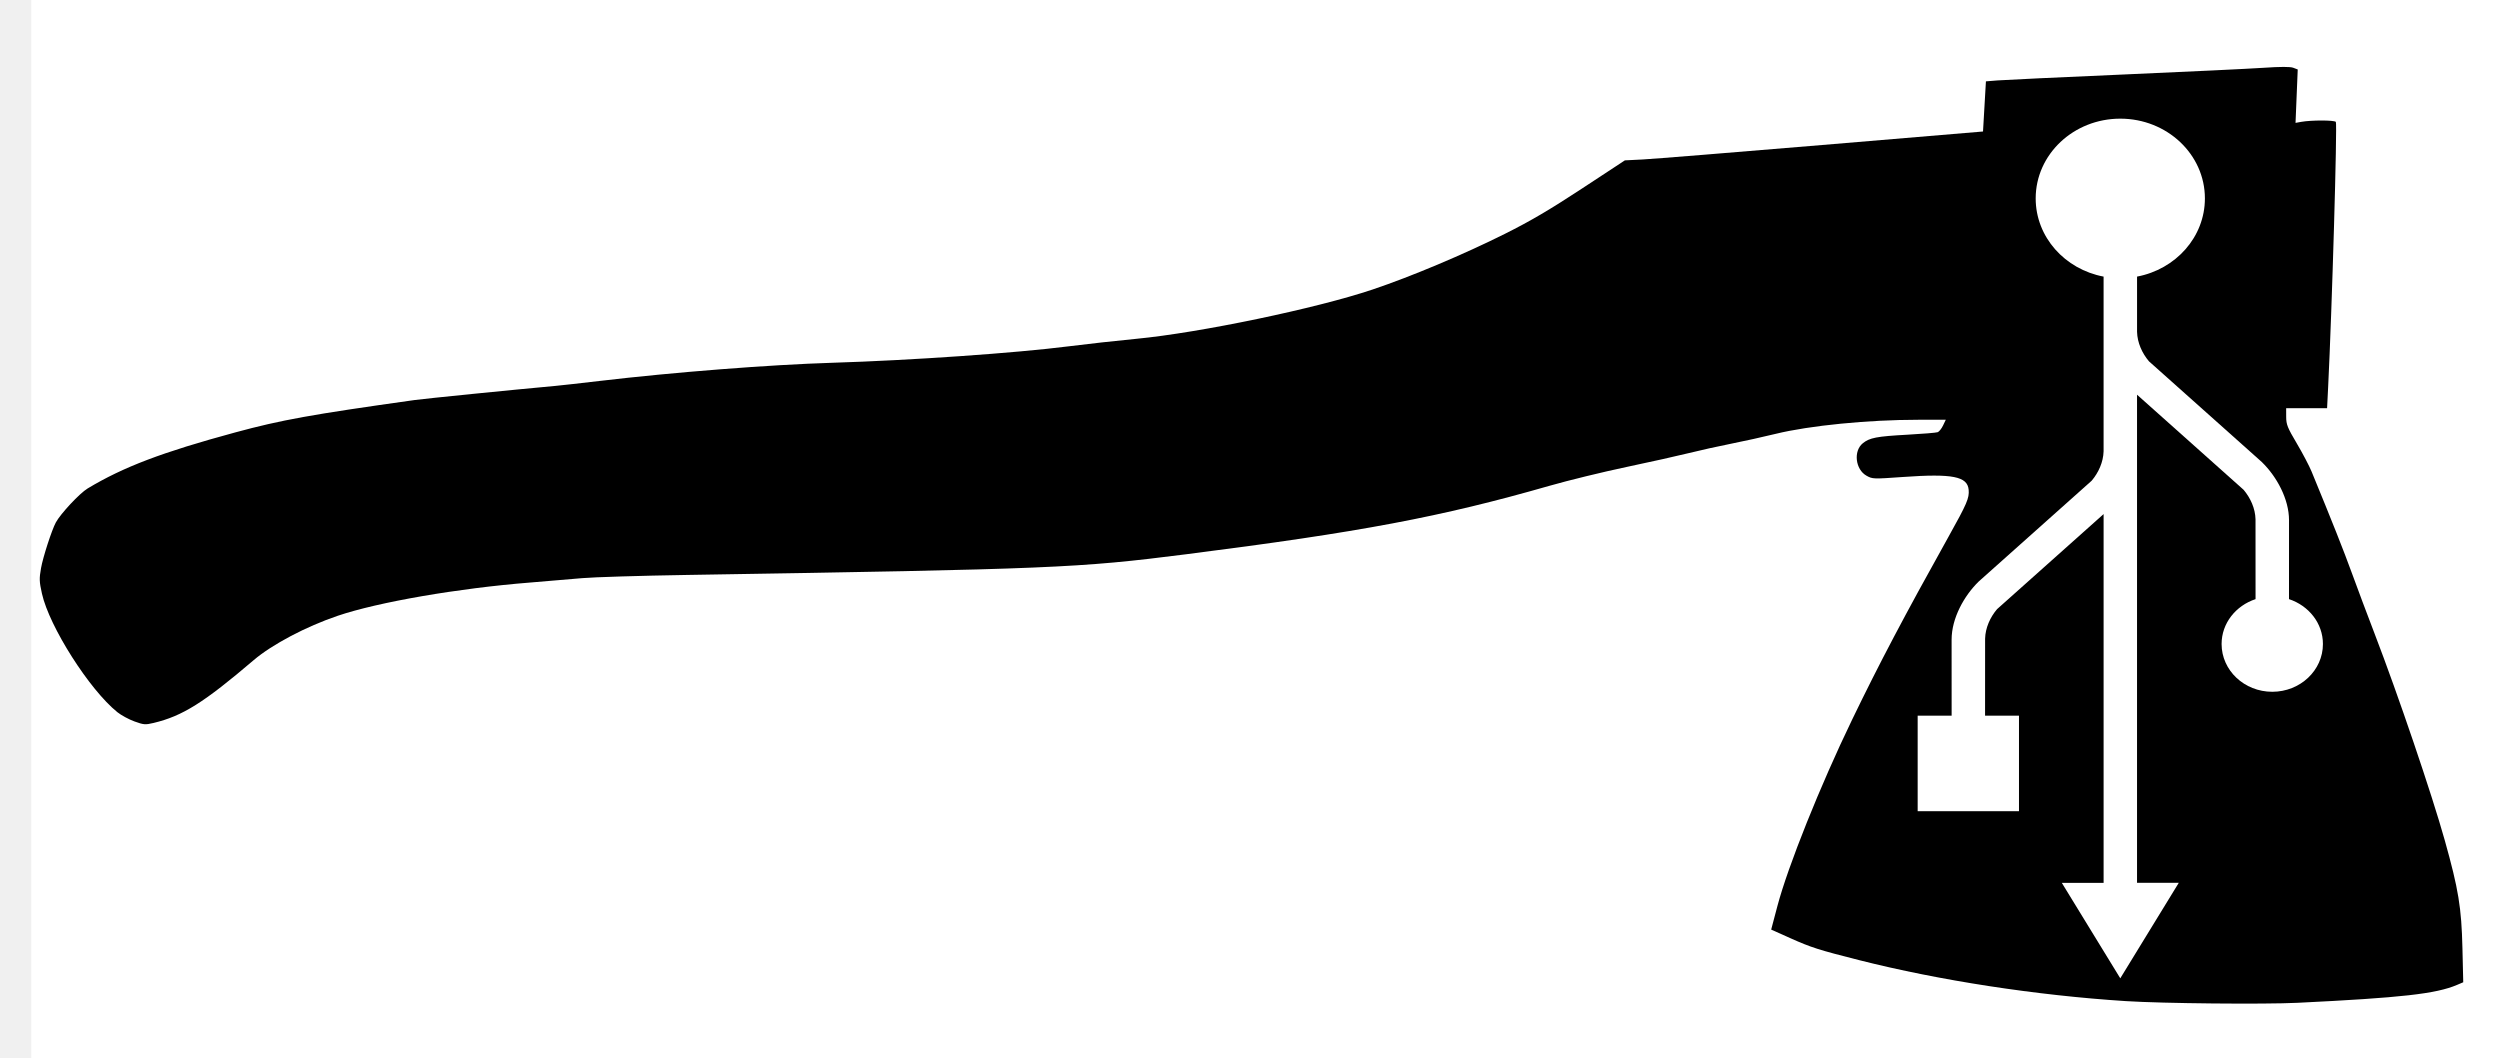
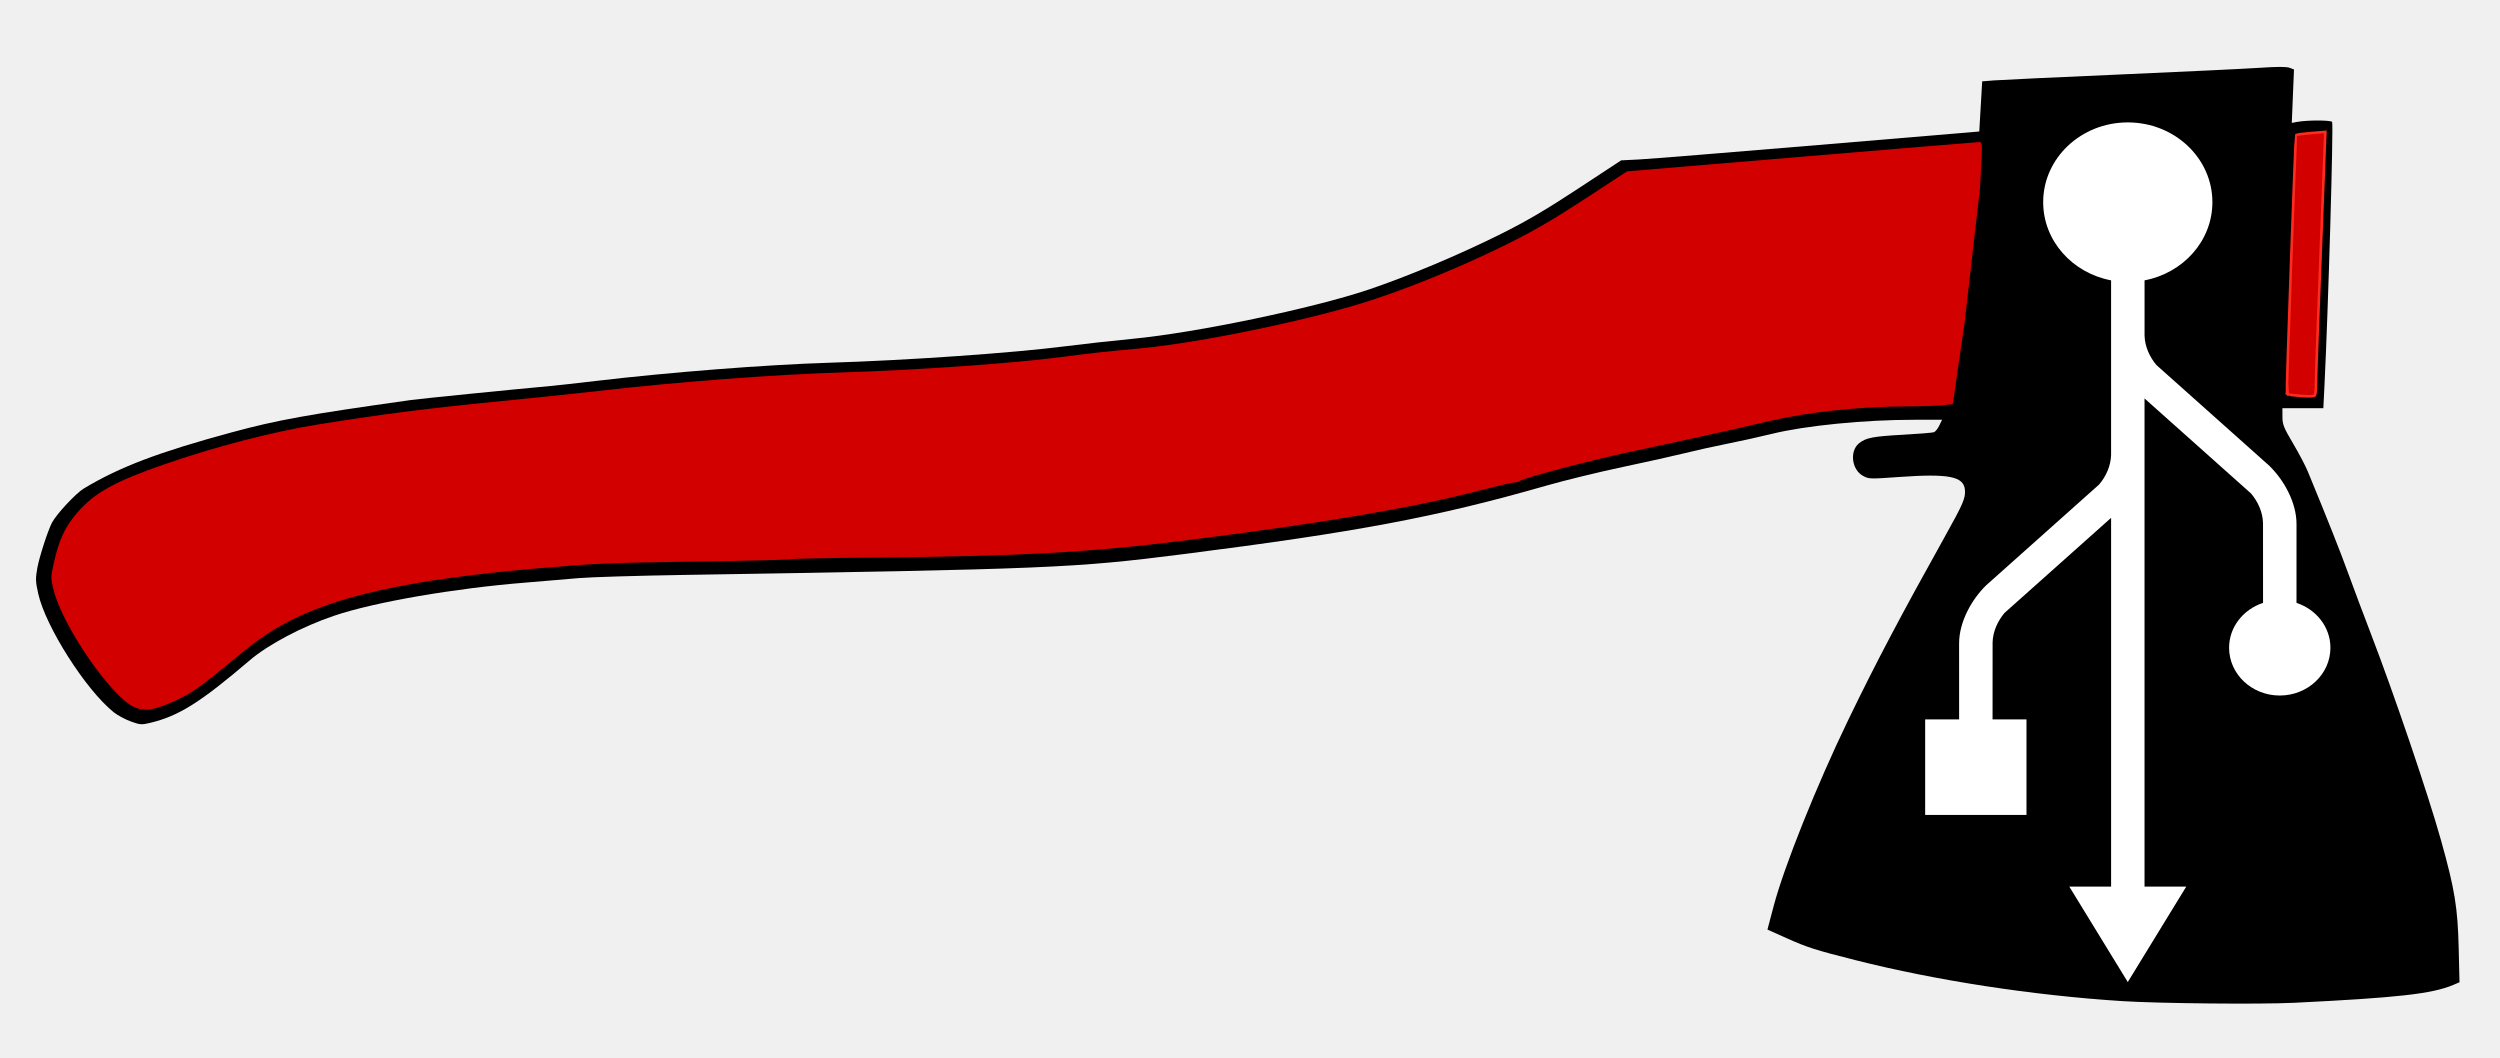
<svg xmlns="http://www.w3.org/2000/svg" xmlns:ns1="http://www.openswatchbook.org/uri/2009/osb" width="952.84" height="403" id="svg2" version="1.1" style="enable-background:new">
  <defs id="defs4">
    <linearGradient id="linearGradient5292" ns1:paint="solid">
      <stop style="stop-color:#ea0000;stop-opacity:1;" offset="0" id="stop5294" />
    </linearGradient>
  </defs>
  <g id="layer2" style="display:inline" transform="translate(1159.8,320.6378)">
-     <g style="display:inline;enable-background:new" id="g3005" transform="matrix(-0.6296296,0,0,0.6296296,-122.8412,-383.1911)">
-       <rect y="0" x="0" height="810" width="1628" id="rect2386" style="fill:#ffffff;fill-opacity:1;stroke:none" />
-       <path style="fill:#000000" d="m 256.047,706.374 c -62.667,-3.06 -83.67,-5.413 -96.348,-10.794 l -3.848,-1.633 0.485,-20.5 c 0.587,-24.805 2.371,-35.704 10.72,-65.5 7.839,-27.977 28.198,-87.929 42.449,-125 4.228,-11 10.39,-27.425 13.693,-36.5 5.109,-14.039 11.876,-31.096 24.474,-61.688 1.402,-3.404 5.426,-11.054 8.944,-17 5.656,-9.562 6.397,-11.419 6.414,-16.062 l 0.018,-5.25 -12.388,0 -12.388,0 -0.637,-12.75 c -2.319,-46.411 -5.608,-159.628 -4.666,-160.57 1.102,-1.102 14.874,-1.108 20.992,-0.009 l 3.412,0.613 -0.666,-16.165 -0.666,-16.165 2.691,-1.023 c 1.839,-0.699 7.622,-0.692 18.254,0.024 8.56,0.576 46.613,2.397 84.563,4.046 37.95,1.65 72.204,3.257 76.12,3.573 l 7.12,0.573 0.88,15.177 0.88,15.177 97.5,8.187 c 53.625,4.503 102.405,8.435 108.4,8.738 l 10.9,0.552 25.968,17.066 c 19.418,12.762 31.171,19.668 46.6,27.382 25.07,12.534 56.607,25.808 80.132,33.726 34.017,11.45 104.466,26.151 143,29.842 11.825,1.133 30.275,3.18 41,4.549 31.757,4.055 95.66,8.502 143,9.953 37.717,1.155 96.272,5.731 141,11.017 11.275,1.333 23.2,2.669 26.5,2.97 26.298,2.399 79.421,7.736 85.5,8.589 62.816,8.82 80.592,12.03 108.465,19.583 44.196,11.977 67.757,20.922 89.384,33.933 4.821,2.901 16.432,15.331 19.266,20.626 2.464,4.604 7.755,20.934 8.925,27.544 1.137,6.428 1.074,8.201 -0.55,15.5 -4.44,19.949 -28.765,58.182 -45.653,71.753 -2.302,1.85 -6.945,4.365 -10.318,5.59 -5.628,2.043 -6.58,2.119 -11.575,0.93 -17.515,-4.17 -30.453,-12.285 -60.615,-38.019 -11.135,-9.5 -31.783,-20.391 -50.958,-26.878 -24.502,-8.289 -72.876,-16.644 -116.37,-20.099 -10.725,-0.852 -24.9,-2.049 -31.5,-2.66 -6.6,-0.611 -35.175,-1.484 -63.5,-1.94 -221.398,-3.562 -236.617,-4.192 -302,-12.503 -105.732,-13.44 -154.245,-22.58 -220.081,-41.463 -11.32,-3.247 -32.286,-8.368 -46.592,-11.382 -14.306,-3.013 -31.369,-6.817 -37.919,-8.453 -6.549,-1.636 -17.983,-4.172 -25.408,-5.635 -7.425,-1.464 -19.575,-4.153 -27,-5.976 -20.402,-5.01 -55.932,-8.523 -86.211,-8.523 l -16.757,0 1.648,3.456 c 0.906,1.901 2.362,3.73 3.234,4.065 0.872,0.335 9.155,1.021 18.406,1.524 18.547,1.009 22.832,1.835 26.961,5.192 5.772,4.694 4.501,15.83 -2.239,19.618 -3.641,2.046 -4.072,2.061 -22.128,0.78 -30.02,-2.131 -39.042,-0.355 -39.731,7.819 -0.419,4.965 1.006,8.279 12.121,28.212 27.052,48.512 41.949,76.776 58.414,110.834 19.24,39.797 38.889,88.814 45.25,112.879 l 3.761,14.232 -11.615,5.204 c -12.555,5.625 -17.23,7.118 -41.554,13.272 -48.9,12.371 -107.311,21.347 -161.561,24.826 -22.172,1.422 -83.422,2.02 -104,1.015 z" id="path3059" />
-       <path id="path3057" style="fill:#000000" d="m 355.547,698.389 c 57.368,-2.933 127.092,-14.12 181,-29.041 11.462,-3.173 29.5,-10.546 29.5,-12.06 0,-2.855 -6.982,-25.188 -11.925,-38.145 -21.137,-55.402 -45.53,-105.948 -89.373,-185.196 -8.216,-14.85 -15.47,-28.8 -16.121,-31 -0.651,-2.2 -1.004,-6.121 -0.785,-8.713 0.341,-4.032 1.018,-5.284 4.685,-8.664 3.536,-3.259 5.313,-4.097 10.152,-4.787 6.658,-0.949 21.484,-0.793 38.338,0.405 10.32,0.733 11.65,0.637 13.25,-0.963 0.978,-0.978 1.778,-2.926 1.778,-4.329 0,-3.887 -4.466,-5.18 -20.749,-6.006 -7.813,-0.397 -17.235,-1.221 -20.938,-1.832 l -6.733,-1.111 -25.266,-51.492 c -30.128,-61.4 -32.35,-67.494 -28.913,-79.317 2.616,-8.999 14.959,-20.986 23.925,-23.237 1.481,-0.372 2.933,-1.065 3.227,-1.542 0.565,-0.914 -2.487,-55.124 -3.142,-55.813 -0.723,-0.761 -172.381,-8.463 -173.079,-7.766 -0.384,0.384 0.862,48.247 2.769,106.363 l 3.468,105.664 -2.036,2.245 c -7.091,7.821 -22.714,43.196 -40.364,91.395 -2.719,7.425 -8.642,23.175 -13.162,35 -4.52,11.825 -11.793,31.85 -16.162,44.5 -4.369,12.65 -9.975,28.85 -12.456,36 -5.589,16.105 -16.618,54.243 -18.804,65.026 -2.905,14.325 -4.548,29.702 -4.568,42.749 l -0.019,12.775 2.713,1.031 c 9.192,3.495 40.592,6.39 95.287,8.785 20.668,0.905 67.722,0.445 94.5,-0.924 z" />
-       <path style="fill:#000000" d="m 325.591,564.197 c 1.492,-6.899 5.876,-13.23 17.374,-25.085 13.061,-13.468 14.082,-14.928 14.082,-20.144 0,-8.045 -9.21,-11.464 -15.077,-5.597 -1.608,1.608 -2.923,3.88 -2.923,5.05 0,2.015 -0.329,2.091 -6.25,1.444 -3.438,-0.375 -6.404,-0.814 -6.593,-0.976 -0.188,-0.161 0.371,-2.746 1.242,-5.744 2.657,-9.138 10.628,-14.687 21.101,-14.687 13.474,0 22.626,9.303 21.241,21.592 -0.807,7.157 -4.714,13.224 -14.991,23.279 -5.362,5.246 -9.75,9.894 -9.75,10.328 0,0.434 5.625,0.789 12.5,0.789 l 12.5,0 0,6.5 0,6.5 -22.579,0 -22.579,0 0.703,-3.25 z" id="path3055" />
-       <path style="fill:#000000" d="m 370.797,350.712 c -4.675,-0.369 -4.75,-0.429 -4.75,-3.82 l 0,-3.445 5.25,0.007 c 2.888,0.004 8.191,0.285 11.785,0.625 l 6.535,0.617 -0.394,3.376 -0.394,3.376 -6.641,-0.18 c -3.652,-0.099 -8.778,-0.349 -11.391,-0.555 z" id="path3053" />
-       <path style="fill:#000000" d="m 410.047,347.98 0,-3.533 11.563,0 11.563,0 -0.313,3.25 -0.313,3.25 -11.25,0.283 -11.25,0.283 0,-3.533 z" id="path3051" />
-       <path style="fill:#000000" d="m 329.048,347.722 c -4.124,-0.205 -7.862,-0.735 -8.305,-1.179 -0.444,-0.444 -0.508,-1.997 -0.143,-3.451 0.661,-2.632 0.71,-2.645 10.305,-2.631 13,0.018 14.328,0.434 13.945,4.367 -0.343,3.525 -0.933,3.633 -15.802,2.894 z" id="path3049" />
-       <path style="fill:#000000" d="m 278.437,345.02 c -0.301,-0.785 -0.4,-2.444 -0.219,-3.688 0.322,-2.215 0.559,-2.255 11.806,-1.991 6.312,0.148 11.825,0.484 12.25,0.747 0.425,0.263 0.773,1.801 0.773,3.419 l 0,2.941 -12.031,0 c -9.5,0 -12.147,-0.3 -12.579,-1.427 z" id="path3047" />
-       <path style="fill:#000000" d="m 338.815,263.8 -0.267,-24.647 -3.054,2.57 c -1.68,1.414 -5.28,3.756 -8,5.205 l -4.946,2.635 -0.304,-6.29 c -0.173,-3.584 0.126,-6.434 0.696,-6.624 4.253,-1.418 13.58,-8.854 15.899,-12.676 2.648,-4.364 2.825,-4.464 7.958,-4.495 l 5.25,-0.032 0,34.5 0,34.5 -6.483,0 -6.483,0 -0.267,-24.647 z" id="path3045" />
-       <path style="fill:#000000" d="m 356.547,184.723 c -3.85,-0.208 -7.362,-0.739 -7.805,-1.182 -0.443,-0.442 -0.507,-1.995 -0.142,-3.449 0.654,-2.606 0.791,-2.644 9.305,-2.631 11.947,0.019 13.323,0.483 12.945,4.367 -0.342,3.517 -0.851,3.62 -14.304,2.895 z" id="path3043" />
-       <path style="fill:#000000" d="m 390.002,184.797 c -1.136,-0.307 -1.434,-1.368 -1.126,-4.009 l 0.419,-3.591 5.126,0.616 c 2.819,0.339 6.139,0.62 7.376,0.625 1.903,0.007 2.25,0.548 2.25,3.509 l 0,3.5 -6.25,-0.116 c -3.438,-0.064 -6.945,-0.304 -7.795,-0.534 z" id="path3041" />
-       <path style="fill:#000000" d="m 419.047,181.947 0,-3.5 6,0 6,0 0,3.5 0,3.5 -6,0 -6,0 0,-3.5 z" id="path3039" />
-       <path style="fill:#000000" d="m 305.234,179.197 0.313,-3.25 11.25,-0.283 11.25,-0.283 0,3.533 0,3.533 -11.563,0 -11.563,0 0.313,-3.25 z" id="path3037" />
-       <path style="fill:#000000" d="m 277.297,180.705 -7.25,-0.345 0,-3.456 0,-3.456 8.75,0.014 c 12.06,0.019 13.25,0.432 13.25,4.603 0,3.278 -0.116,3.377 -3.75,3.185 -2.062,-0.109 -7.013,-0.354 -11,-0.544 z" id="path3035" />
-       <path style="fill:#000000" d="m 1565.727,528.505 c 14.031,-6.37 43.461,-49.191 48.81,-71.019 1.685,-6.876 1.685,-7.567 0,-15.37 -3.139,-14.567 -6.848,-22.627 -14.455,-31.416 -10.24,-11.831 -22.571,-18.694 -51.965,-28.925 -31.096,-10.823 -66.025,-19.909 -93.574,-24.339 -38.498,-6.192 -66.271,-9.741 -109.5,-13.994 -22.275,-2.191 -50.175,-5.104 -62,-6.472 -45.599,-5.276 -105.632,-9.83 -145.5,-11.036 -43.848,-1.327 -101.059,-5.287 -131,-9.069 -25.661,-3.241 -24.279,-3.088 -49.5,-5.455 -37.739,-3.541 -105.804,-17.785 -141.5,-29.611 -25.865,-8.569 -55.671,-20.956 -82,-34.078 -15.604,-7.777 -27.489,-14.712 -46.256,-26.992 l -25.256,-16.526 -105.744,-8.85 c -58.159,-4.867 -106.556,-8.863 -107.549,-8.878 -1.686,-0.027 -1.76,0.877 -1.127,13.721 0.373,7.562 0.735,14.129 0.805,14.593 0.157,1.043 -1.011,1.706 -10.126,5.743 -7.646,3.387 -15.267,10.255 -17.351,15.636 -1.607,4.15 -1.427,13.73 0.338,18.007 4.908,11.891 8.357,19.218 25.123,53.368 l 18.458,37.598 6.239,0.652 c 3.432,0.359 12.811,0.665 20.843,0.68 29.485,0.057 60.143,3.334 84.603,9.041 22.864,5.335 52.659,11.929 83.5,18.478 25.119,5.334 66.183,16.204 66.833,17.691 0.183,0.419 1.419,0.762 2.747,0.762 1.327,0 11.077,2.243 21.667,4.984 40.167,10.398 93.659,19.499 175.753,29.901 59.001,7.476 101.491,9.853 190.328,10.648 27.406,0.245 50.257,0.711 50.781,1.034 0.524,0.324 26.701,0.956 58.172,1.406 51.301,0.733 60.943,1.138 93.219,3.923 80.139,6.913 126.025,17.096 157.5,34.951 9.17,5.202 17.029,10.862 29.5,21.248 18.69,15.564 24.583,19.703 34.422,24.177 12.688,5.769 18.45,6.65 24.758,3.786 z" id="path3033" />
-       <path style="fill:#000000" d="m 982.174,405.949 c -15.411,-4.807 -19.05,-26.397 -5.888,-34.94 l 2.738,-1.778 -3.238,-2.163 c -6.421,-4.288 -8.404,-12.438 -4.761,-19.578 3.256,-6.382 10.36,-10.033 19.523,-10.033 9.162,0 16.267,3.651 19.523,10.033 3.648,7.151 1.66,15.29 -4.787,19.595 l -3.264,2.18 3.443,2.128 c 9.409,5.815 10.026,20.875 1.216,29.684 -6.175,6.175 -14.816,7.893 -24.505,4.871 z" id="path3031" />
-       <path style="fill:#000000" d="m 995.102,396.417 c 2.692,-1.441 4.945,-6.211 4.945,-10.47 0,-6.79 -3.891,-11.5 -9.5,-11.5 -5.614,0 -9.5,4.71 -9.5,11.516 0,8.536 7.382,14.026 14.055,10.454 z" id="path3029" />
-       <path style="fill:#000000" d="m 996.593,361.993 c 5.393,-5.393 1.589,-14.545 -6.045,-14.545 -4.877,0 -8.5,3.623 -8.5,8.5 0,4.877 3.623,8.5 8.5,8.5 2.479,0 4.351,-0.76 6.045,-2.455 z" id="path3027" />
-       <path style="fill:#000000" d="m 262.631,338.109 c 0.357,-0.687 -5.2,-156.612 -5.596,-157.007 -0.282,-0.281 -4.382,-0.825 -9.112,-1.209 l -8.6,-0.698 0.465,11.876 c 3.578,91.36 5.297,137.739 5.249,141.666 -0.032,2.635 0.241,5.275 0.608,5.868 0.447,0.723 3.336,0.846 8.784,0.372 4.465,-0.388 8.156,-0.779 8.202,-0.868 z" id="path3025" />
-     </g>
+     <path style="fill:#000000" d="m -285.485,61.563 c 39.457,-1.927 52.681,-3.408 60.664,-6.796 l 2.423,-1.028 -0.305,-12.907 c -0.37,-15.618 -1.493,-22.48 -6.75,-41.241 -4.936,-17.615 -17.755,-55.363 -26.727,-78.704 -2.662,-6.926 -6.542,-17.268 -8.621,-22.981 -3.217,-8.84 -7.478,-19.579 -15.41,-38.841 -0.882,-2.143 -3.417,-6.96 -5.631,-10.704 -3.561,-6.02 -4.028,-7.19 -4.038,-10.113 l -0.012,-3.306 7.8,0 7.8,0 0.401,-8.028 c 1.46,-29.222 3.531,-100.506 2.938,-101.1 -0.694,-0.694 -9.365,-0.698 -13.217,-0.006 l -2.148,0.386 0.42,-10.178 0.42,-10.178 -1.695,-0.644 c -1.158,-0.44 -4.799,-0.435 -11.493,0.015 -5.389,0.363 -29.349,1.509 -53.243,2.548 -23.894,1.039 -45.462,2.051 -47.927,2.249 l -4.483,0.361 -0.554,9.556 -0.554,9.556 -61.389,5.155 c -33.764,2.835 -64.477,5.311 -68.252,5.502 l -6.863,0.347 -16.35,10.745 c -12.226,8.035 -19.626,12.383 -29.341,17.24 -15.784,7.892 -35.641,16.249 -50.453,21.235 -21.418,7.209 -65.775,16.466 -90.037,18.79 -7.445,0.713 -19.062,2.002 -25.815,2.864 -19.995,2.553 -60.23,5.353 -90.037,6.266 -23.748,0.728 -60.616,3.608 -88.778,6.937 -7.099,0.839 -14.607,1.681 -16.685,1.87 -16.558,1.51 -50.006,4.871 -53.833,5.408 -39.551,5.553 -50.743,7.574 -68.293,12.33 -27.827,7.541 -42.662,13.173 -56.279,21.365 -3.035,1.826 -10.346,9.653 -12.13,12.987 -1.551,2.899 -4.883,13.181 -5.619,17.343 -0.716,4.047 -0.676,5.164 0.346,9.759 2.796,12.561 18.112,36.633 28.744,45.178 1.45,1.165 4.373,2.749 6.497,3.519 3.544,1.286 4.143,1.334 7.288,0.586 11.028,-2.626 19.174,-7.735 38.165,-23.938 7.011,-5.981 20.012,-12.839 32.085,-16.923 15.427,-5.219 45.885,-10.479 73.27,-12.655 6.753,-0.536 15.678,-1.29 19.833,-1.675 4.155,-0.385 22.147,-0.934 39.981,-1.221 139.399,-2.243 148.981,-2.639 190.148,-7.872 66.572,-8.462 97.117,-14.217 138.57,-26.106 7.127,-2.044 20.328,-5.269 29.336,-7.166 9.008,-1.897 19.751,-4.292 23.875,-5.322 4.124,-1.03 11.322,-2.627 15.997,-3.548 4.675,-0.921 12.325,-2.615 17,-3.763 12.846,-3.155 35.216,-5.366 54.281,-5.366 l 10.55,0 -1.038,2.176 c -0.571,1.197 -1.487,2.349 -2.036,2.559 -0.549,0.211 -5.764,0.643 -11.589,0.96 -11.678,0.636 -14.376,1.155 -16.975,3.269 -3.634,2.955 -2.834,9.967 1.41,12.352 2.292,1.288 2.564,1.298 13.933,0.491 18.901,-1.342 24.582,-0.224 25.016,4.923 0.264,3.126 -0.633,5.213 -7.631,17.763 -17.033,30.545 -26.412,48.34 -36.779,69.785 -12.114,25.057 -24.486,55.92 -28.491,71.072 l -2.368,8.961 7.313,3.276 c 7.905,3.542 10.849,4.482 26.164,8.356 30.789,7.789 67.566,13.441 101.723,15.631 13.96,0.895 52.525,1.272 65.481,0.639 z" id="path3059" />
+     <path style="fill:#d30000;fill-opacity:1" d="m -1108.669,-51.143 c -8.834,-4.011 -27.364,-30.972 -30.733,-44.715 -1.061,-4.329 -1.061,-4.765 0,-9.677 1.976,-9.172 4.312,-14.247 9.101,-19.78 6.447,-7.449 14.211,-11.771 32.719,-18.212 19.579,-6.815 41.571,-12.535 58.917,-15.325 24.24,-3.899 41.726,-6.133 68.944,-8.811 14.025,-1.38 31.592,-3.213 39.037,-4.075 28.711,-3.322 66.509,-6.189 91.611,-6.949 27.608,-0.836 63.63,-3.329 82.481,-5.71 16.157,-2.04 15.287,-1.945 31.167,-3.435 23.762,-2.23 66.617,-11.198 89.093,-18.644 16.286,-5.396 35.052,-13.194 51.63,-21.456 9.825,-4.896 17.308,-9.263 29.124,-16.995 l 15.902,-10.405 66.579,-5.572 c 36.619,-3.065 67.091,-5.58 67.716,-5.59 1.061,-0.017 1.108,0.552 0.71,8.639 -0.235,4.762 -0.507,9.188 -0.507,9.188 l -5.873,51.258 -4.479,30.816 -3.928,0.411 c -2.161,0.226 -8.066,0.419 -13.123,0.428 -18.564,0.036 -37.868,2.099 -53.269,5.693 -14.396,3.359 -33.155,7.511 -52.574,11.634 -15.816,3.359 -41.671,10.202 -42.08,11.138 -0.115,0.264 -0.894,0.48 -1.73,0.48 -0.836,0 -6.975,1.412 -13.642,3.138 -25.29,6.547 -58.97,12.277 -110.659,18.827 -37.149,4.707 -63.902,6.204 -119.836,6.704 -17.255,0.154 -31.643,0.447 -31.973,0.651 -0.33,0.204 -16.812,0.602 -36.627,0.885 -32.301,0.461 -38.371,0.717 -58.694,2.47 -50.458,4.353 -79.349,10.764 -99.167,22.006 -5.774,3.275 -10.722,6.839 -18.574,13.378 -11.768,9.8 -15.478,12.406 -21.673,15.222 -7.989,3.632 -11.617,4.187 -15.588,2.384 z" id="path3033" />
+     <path style="fill:#d30000;fill-opacity:1;stroke:#ff2b1e;stroke-opacity:1" d="m -288.202,-170.308 c -0.225,-0.433 3.274,-98.607 3.523,-98.857 0.177,-0.177 2.759,-0.52 5.737,-0.761 l 5.415,-0.439 -0.293,7.478 c -2.253,57.523 -3.335,86.724 -3.305,89.197 0.02,1.659 -0.152,3.321 -0.383,3.694 -0.281,0.455 -2.1,0.532 -5.531,0.234 -2.811,-0.244 -5.135,-0.49 -5.165,-0.546 z" id="path3025" />
  </g>
  <g id="layer1" style="display:inline" transform="translate(1159.8,320.6378)">
-     <path id="path1334" d="m -351.691,52.241 22.297,-36.399 -15.906,0 0,-186.044 40.598,36.225 c 2.621,3.083 4.46,7.117 4.562,11.266 0,16.786 0.01,26.754 0.012,30.423 -7.516,2.487 -12.942,9.168 -12.942,17.11 0,10.047 8.649,18.201 19.31,18.201 10.666,0 19.312,-8.153 19.312,-18.201 0,-7.942 -5.422,-14.623 -12.933,-17.11 l 0.01,-30.066 c 0,-8.149 -4.743,-16.687 -10.302,-22.122 0.165,0.148 0.341,0.303 0,-0.008 -0.137,-0.115 -43.069,-38.433 -43.069,-38.433 -2.617,-3.076 -4.445,-7.108 -4.55,-11.254 l 0,-21.046 c 14.748,-2.79 25.86,-15.067 25.86,-29.795 0,-16.791 -14.438,-30.402 -32.245,-30.402 -17.812,0 -32.251,13.611 -32.251,30.402 0,14.731 11.121,27.008 25.882,29.798 l 0,20.677 c 0,0.053 0,0.106 0,0.16 l 0,45.735 c -0.112,4.138 -1.942,8.165 -4.562,11.238 0,0 -42.928,38.31 -43.067,38.428 -0.345,0.307 -0.165,0.154 0,0.003 -5.559,5.435 -10.298,13.977 -10.298,22.127 l 0.01,28.975 -12.946,0 0,36.408 38.617,0 0,-36.408 -12.929,0 c 0,0 0.015,-7.632 0.015,-29.33 0.101,-4.15 1.938,-8.188 4.559,-11.269 l 40.605,-36.233 0,140.547 -15.931,0 22.294,36.399 z" style="fill:#ffffff;fill-opacity:1;stroke:none;display:inline;enable-background:new" />
+     <path id="path1334" d="m -348.834,53.67 22.297,-36.399 -15.906,0 0,-186.044 40.598,36.225 c 2.621,3.083 4.46,7.117 4.562,11.266 0,16.786 0.01,26.754 0.012,30.423 -7.516,2.487 -12.942,9.168 -12.942,17.11 0,10.047 8.649,18.201 19.31,18.201 10.666,0 19.312,-8.153 19.312,-18.201 0,-7.942 -5.422,-14.623 -12.933,-17.11 l 0.01,-30.066 c 0,-8.149 -4.743,-16.687 -10.302,-22.122 0.165,0.148 0.341,0.303 0,-0.008 -0.137,-0.115 -43.069,-38.433 -43.069,-38.433 -2.617,-3.076 -4.445,-7.108 -4.55,-11.254 l 0,-21.046 c 14.748,-2.79 25.86,-15.067 25.86,-29.795 0,-16.791 -14.438,-30.402 -32.245,-30.402 -17.812,0 -32.251,13.611 -32.251,30.402 0,14.731 11.121,27.008 25.882,29.798 l 0,20.677 c 0,0.053 0,0.106 0,0.16 l 0,45.735 c -0.112,4.138 -1.942,8.165 -4.562,11.238 0,0 -42.928,38.31 -43.067,38.428 -0.345,0.307 -0.165,0.154 0,0.003 -5.559,5.435 -10.298,13.977 -10.298,22.127 l 0.01,28.975 -12.946,0 0,36.408 38.617,0 0,-36.408 -12.929,0 c 0,0 0.015,-7.632 0.015,-29.33 0.101,-4.15 1.938,-8.188 4.559,-11.269 l 40.605,-36.233 0,140.547 -15.931,0 22.294,36.399 z" style="fill:#ffffff;fill-opacity:1;stroke:none;display:inline;enable-background:new" />
  </g>
</svg>
